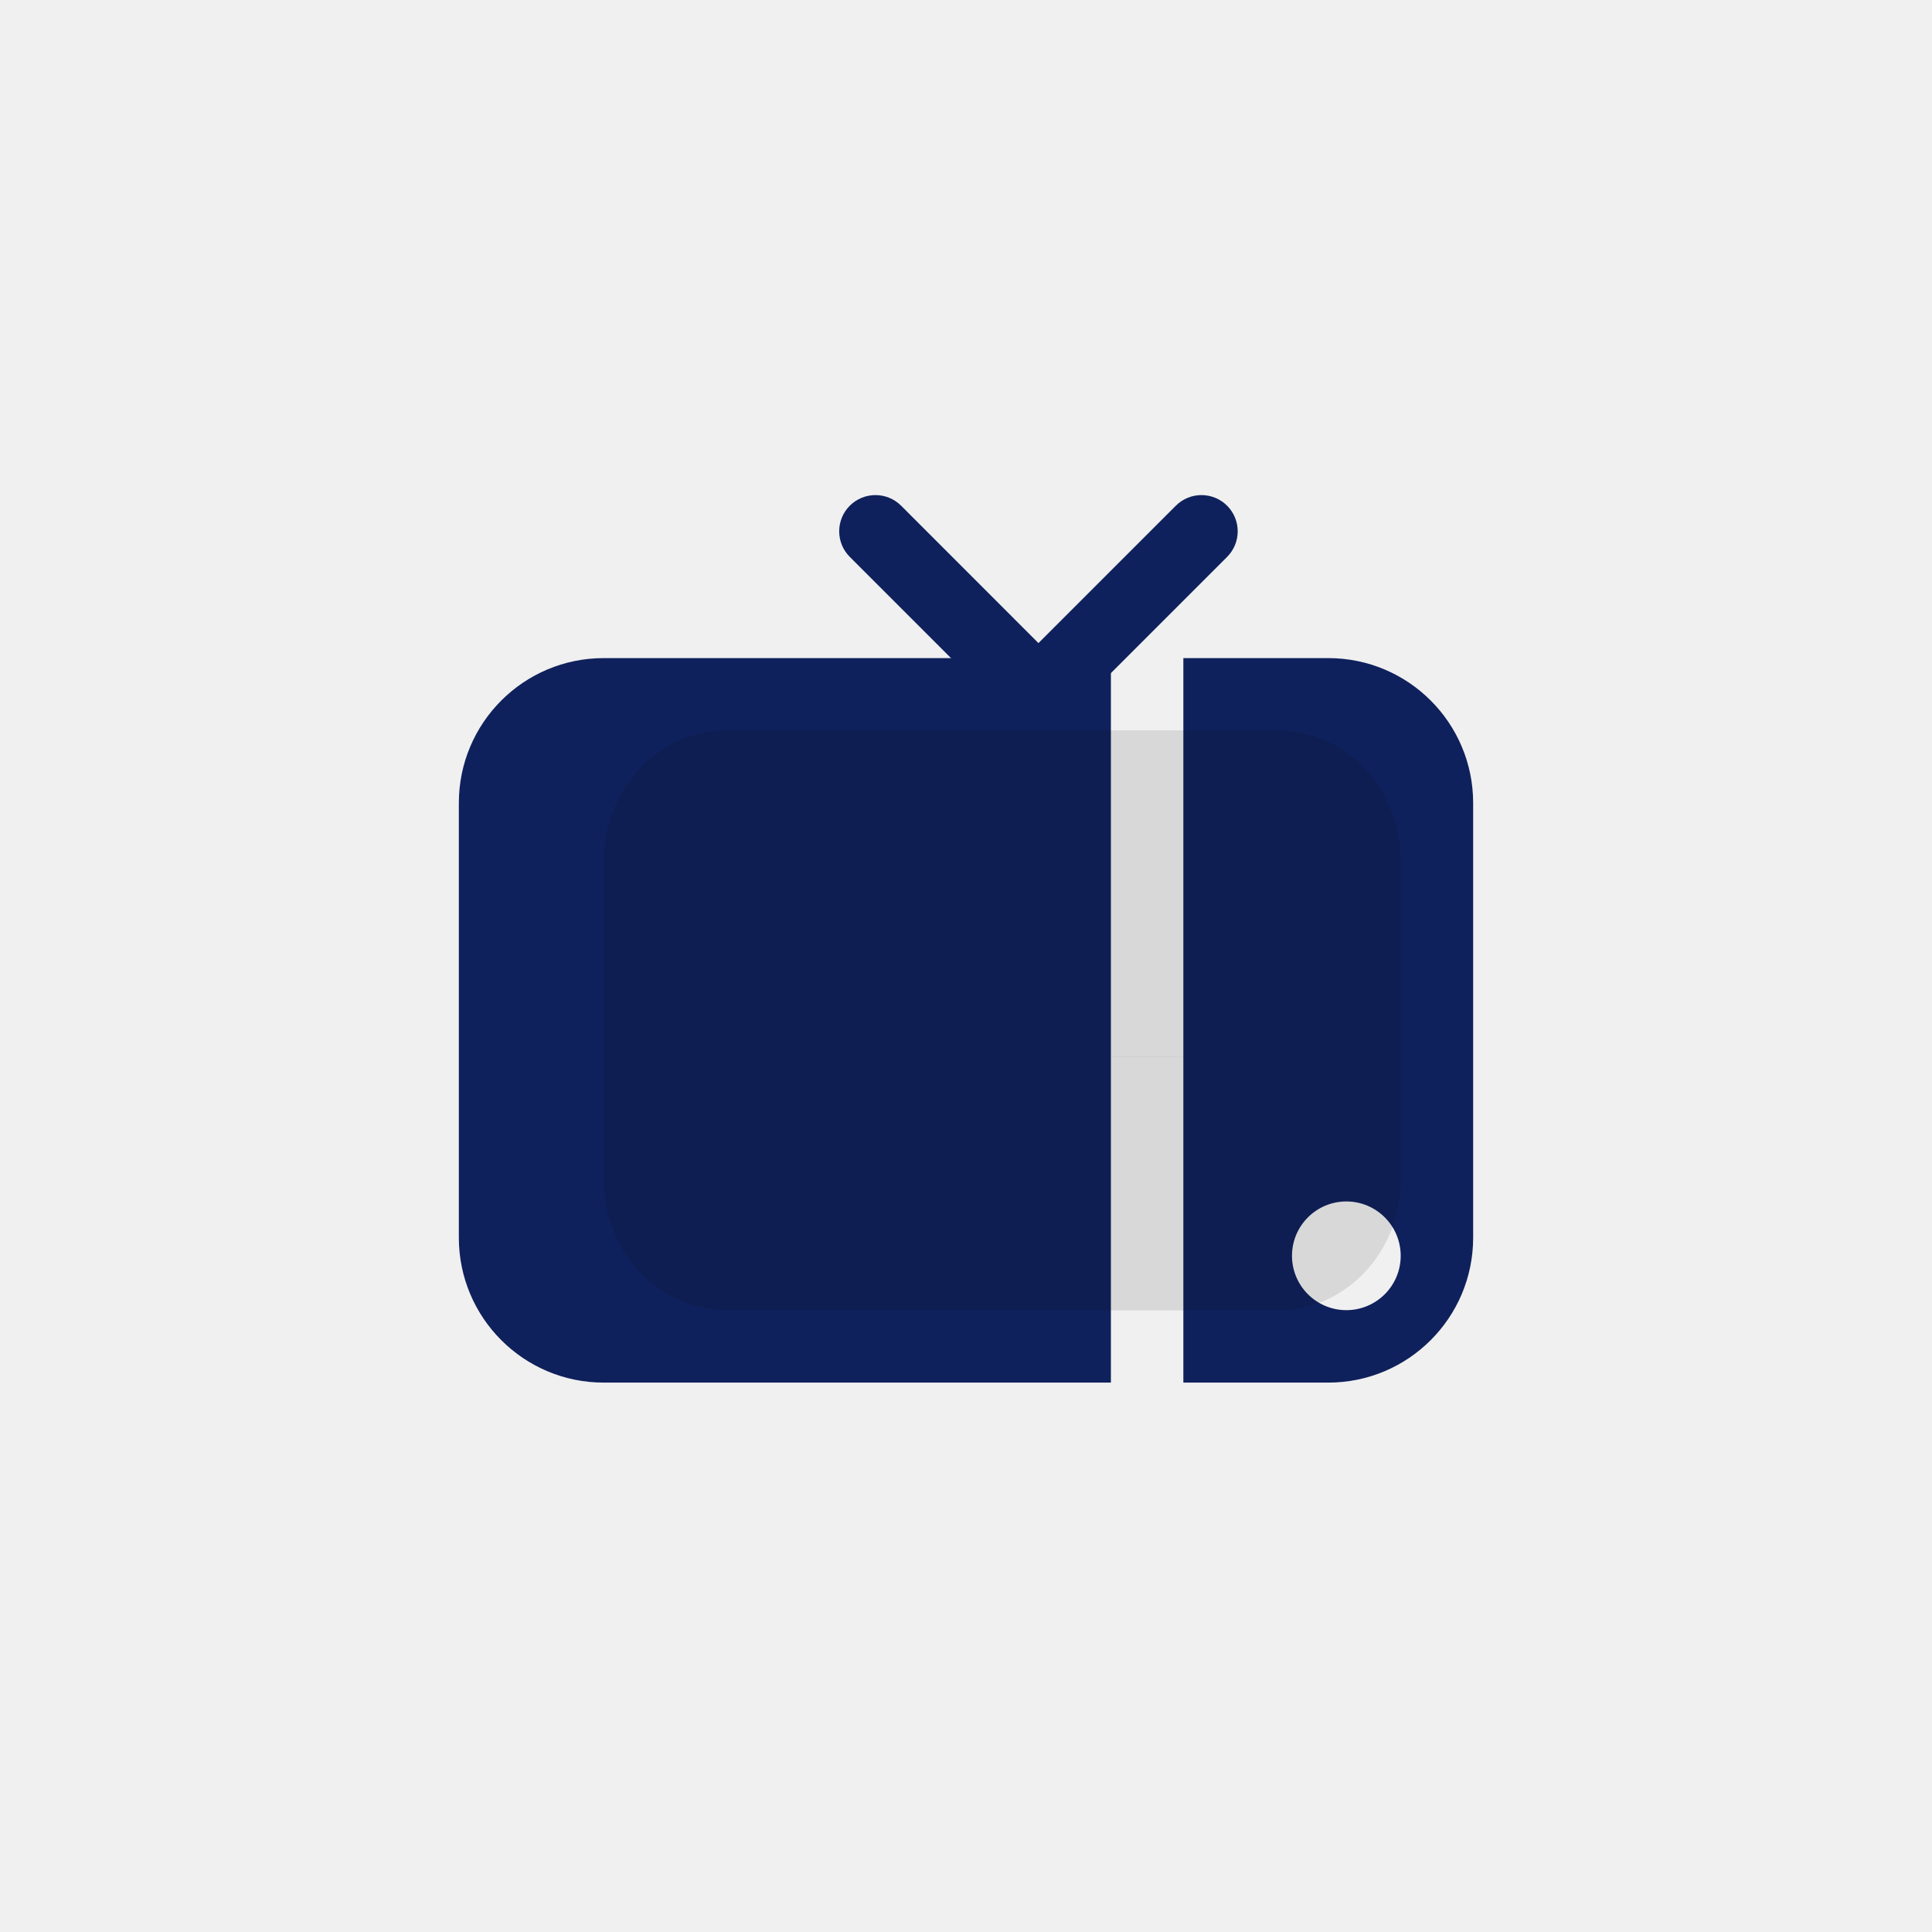
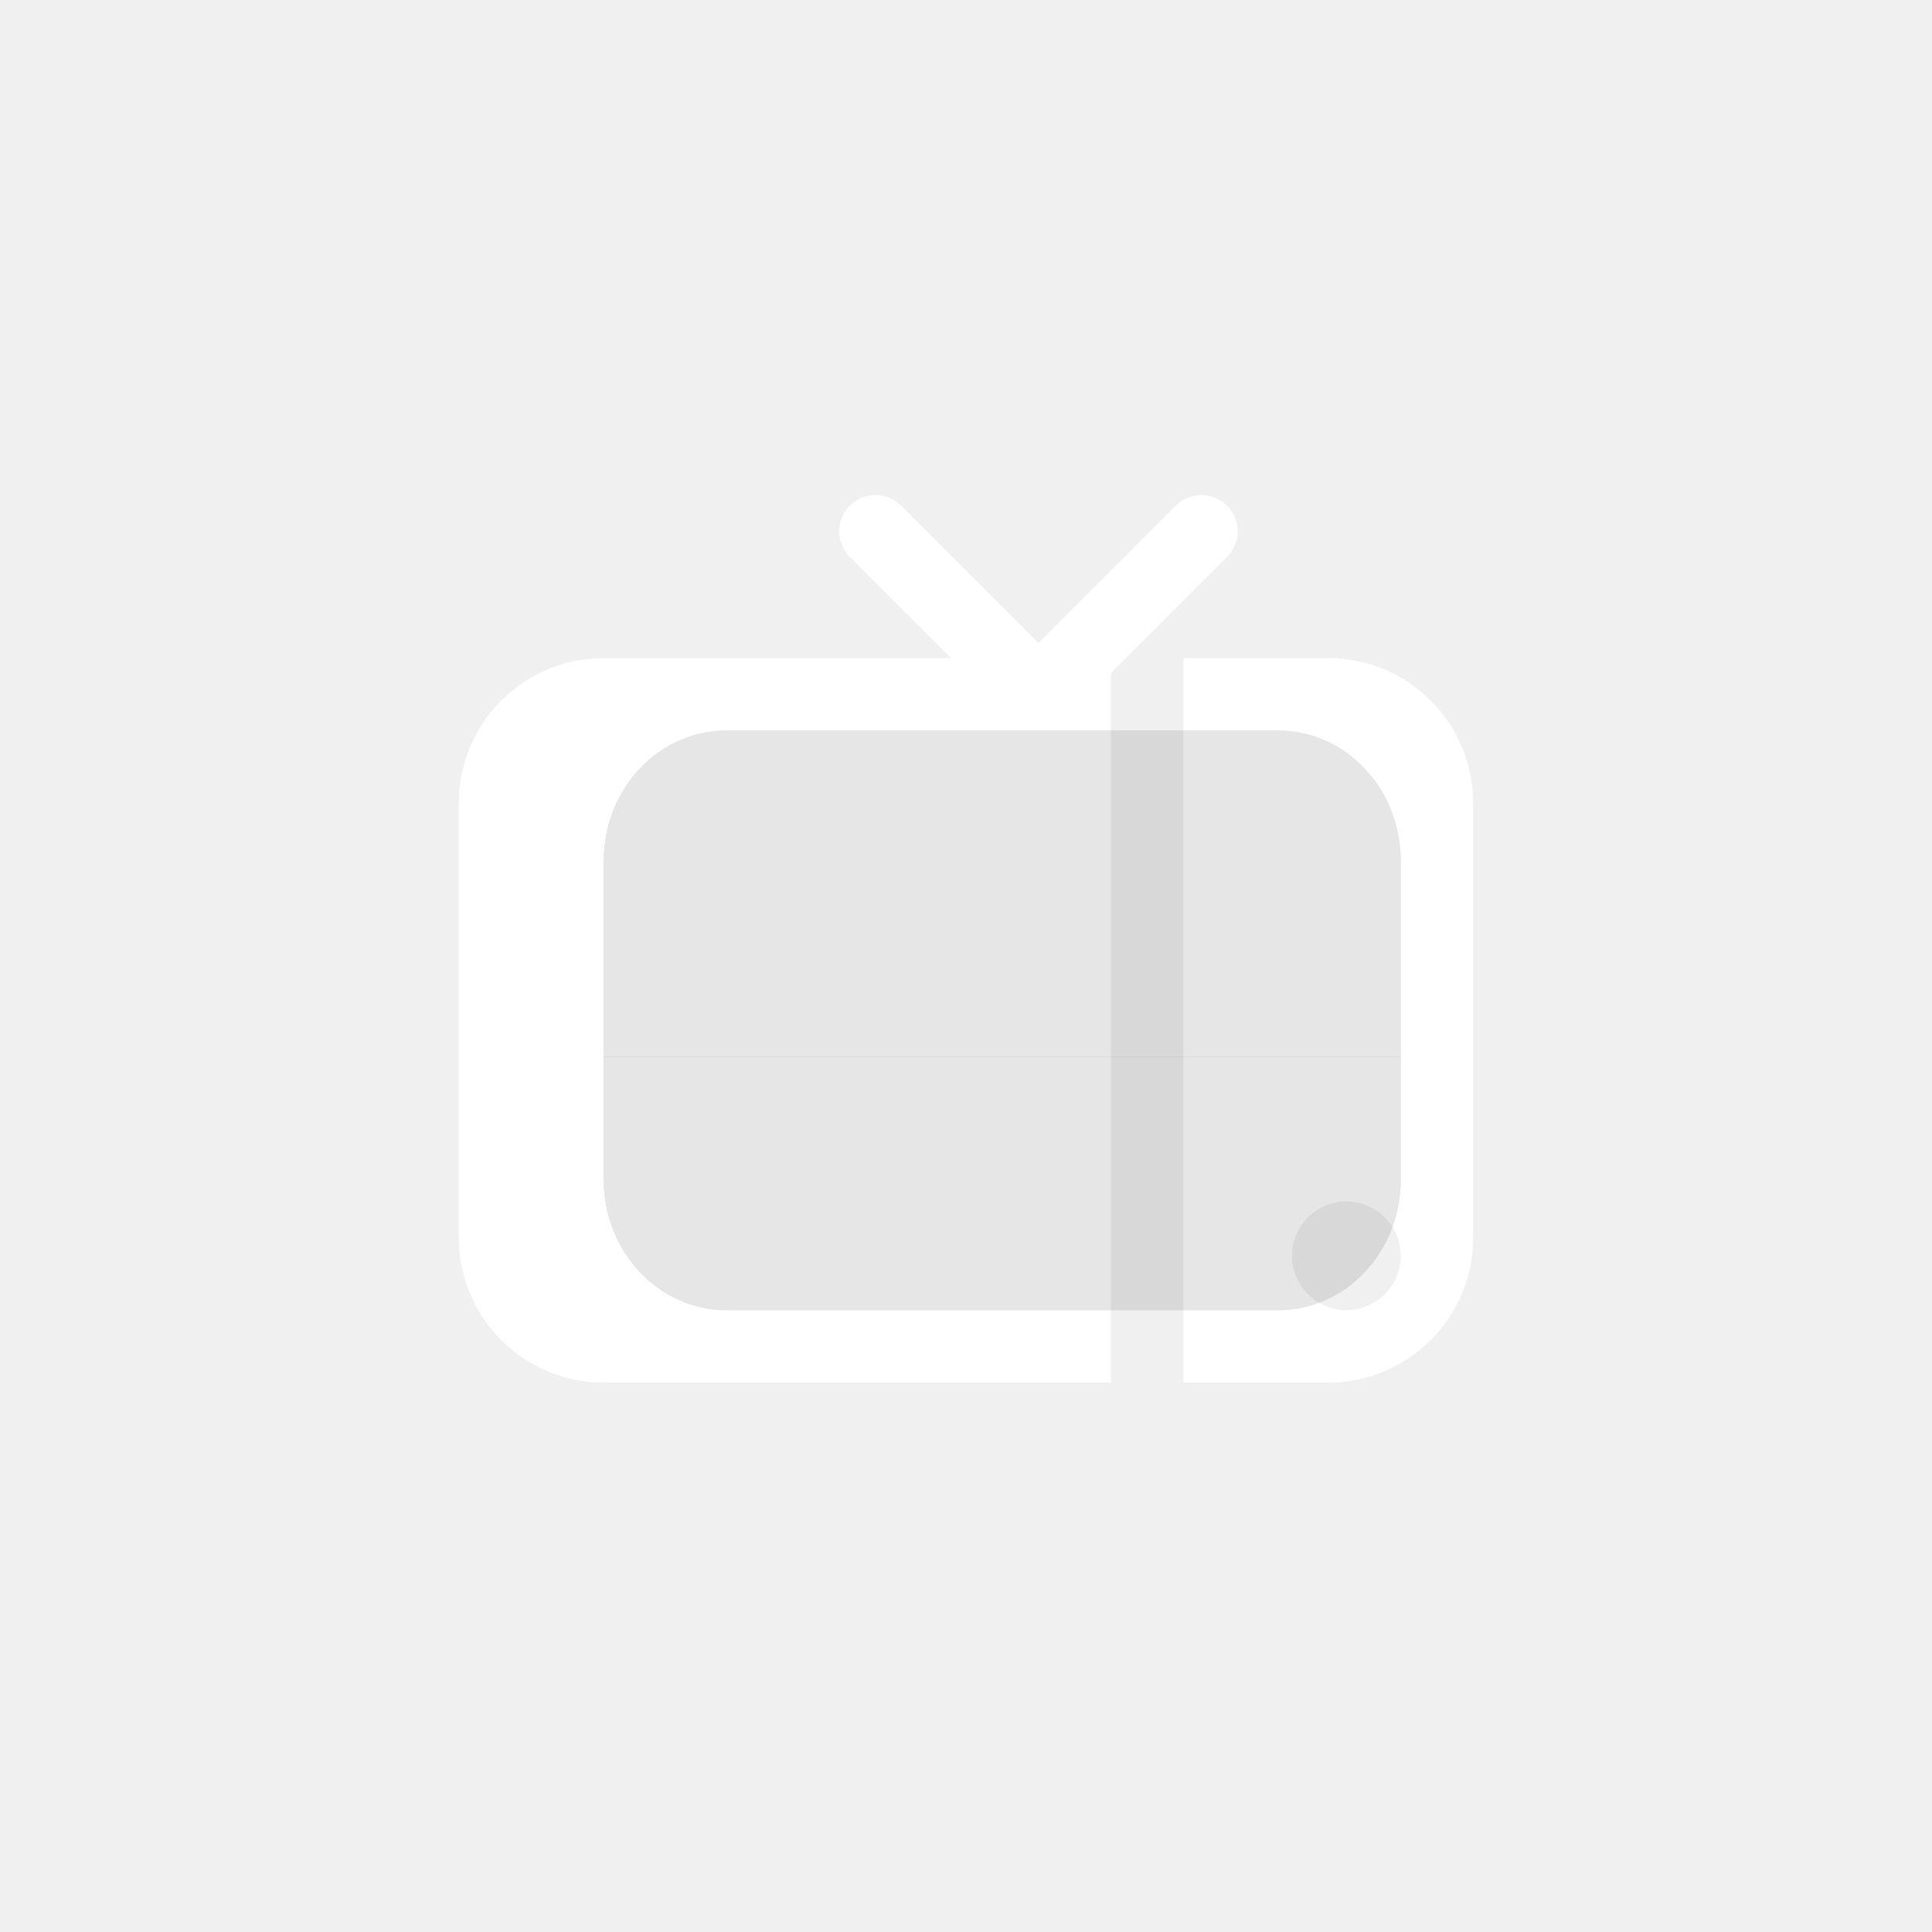
<svg xmlns="http://www.w3.org/2000/svg" width="30" height="30" viewBox="0 0 30 30" fill="none">
-   <path d="M9.375 10.219H17.25V21.469H9.375C8.132 21.469 7.125 20.461 7.125 19.219V12.469C7.125 11.226 8.132 10.219 9.375 10.219Z" fill="#0F215C" />
-   <path fill-rule="evenodd" clip-rule="evenodd" d="M13.196 7.852C13.416 7.633 13.772 7.633 13.992 7.852L16.125 9.986L18.259 7.852C18.478 7.633 18.834 7.633 19.054 7.852C19.274 8.072 19.274 8.428 19.054 8.648L16.523 11.179C16.303 11.399 15.947 11.399 15.727 11.179L13.196 8.648C12.976 8.428 12.976 8.072 13.196 7.852Z" fill="#0F215C" />
-   <path fill-rule="evenodd" clip-rule="evenodd" d="M18.375 21.469H20.625C21.868 21.469 22.875 20.461 22.875 19.219V12.469C22.875 11.226 21.868 10.219 20.625 10.219H18.375V21.469ZM20.906 20.344C21.372 20.344 21.75 19.966 21.75 19.5C21.75 19.034 21.372 18.656 20.906 18.656C20.44 18.656 20.062 19.034 20.062 19.5C20.062 19.966 20.44 20.344 20.906 20.344Z" fill="#0F215C" />
+   <path d="M9.375 10.219H17.25V21.469H9.375C8.132 21.469 7.125 20.461 7.125 19.219V12.469C7.125 11.226 8.132 10.219 9.375 10.219Z" fill="white" />
+   <path fill-rule="evenodd" clip-rule="evenodd" d="M13.196 7.852C13.416 7.633 13.772 7.633 13.992 7.852L16.125 9.986L18.259 7.852C18.478 7.633 18.834 7.633 19.054 7.852C19.274 8.072 19.274 8.428 19.054 8.648L16.523 11.179C16.303 11.399 15.947 11.399 15.727 11.179L13.196 8.648C12.976 8.428 12.976 8.072 13.196 7.852Z" fill="white" />
+   <path fill-rule="evenodd" clip-rule="evenodd" d="M18.375 21.469H20.625C21.868 21.469 22.875 20.461 22.875 19.219V12.469C22.875 11.226 21.868 10.219 20.625 10.219H18.375V21.469ZM20.906 20.344C21.372 20.344 21.75 19.966 21.75 19.5C21.75 19.034 21.372 18.656 20.906 18.656C20.44 18.656 20.062 19.034 20.062 19.5C20.062 19.966 20.44 20.344 20.906 20.344Z" fill="white" />
  <g opacity="0.1">
    <path d="M21.75 13.369V16.406H9.375V13.369C9.375 12.25 10.227 11.344 11.279 11.344H19.846C20.898 11.344 21.75 12.25 21.75 13.369Z" fill="#040E2C" />
    <path d="M21.75 13.369V16.406H9.375V13.369C9.375 12.25 10.227 11.344 11.279 11.344H19.846C20.898 11.344 21.75 12.25 21.75 13.369Z" fill="#0F215C" />
    <path d="M21.75 13.369V16.406H9.375V13.369C9.375 12.25 10.227 11.344 11.279 11.344H19.846C20.898 11.344 21.75 12.25 21.75 13.369Z" fill="black" />
  </g>
  <g opacity="0.1">
    <path d="M9.375 18.319V16.406H21.75V18.319C21.75 19.437 20.898 20.344 19.846 20.344H11.279C10.227 20.344 9.375 19.437 9.375 18.319Z" fill="#040E2C" />
    <path d="M9.375 18.319V16.406H21.75V18.319C21.75 19.437 20.898 20.344 19.846 20.344H11.279C10.227 20.344 9.375 19.437 9.375 18.319Z" fill="#0F215C" />
    <path d="M9.375 18.319V16.406H21.75V18.319C21.75 19.437 20.898 20.344 19.846 20.344H11.279C10.227 20.344 9.375 19.437 9.375 18.319Z" fill="black" />
  </g>
</svg>
